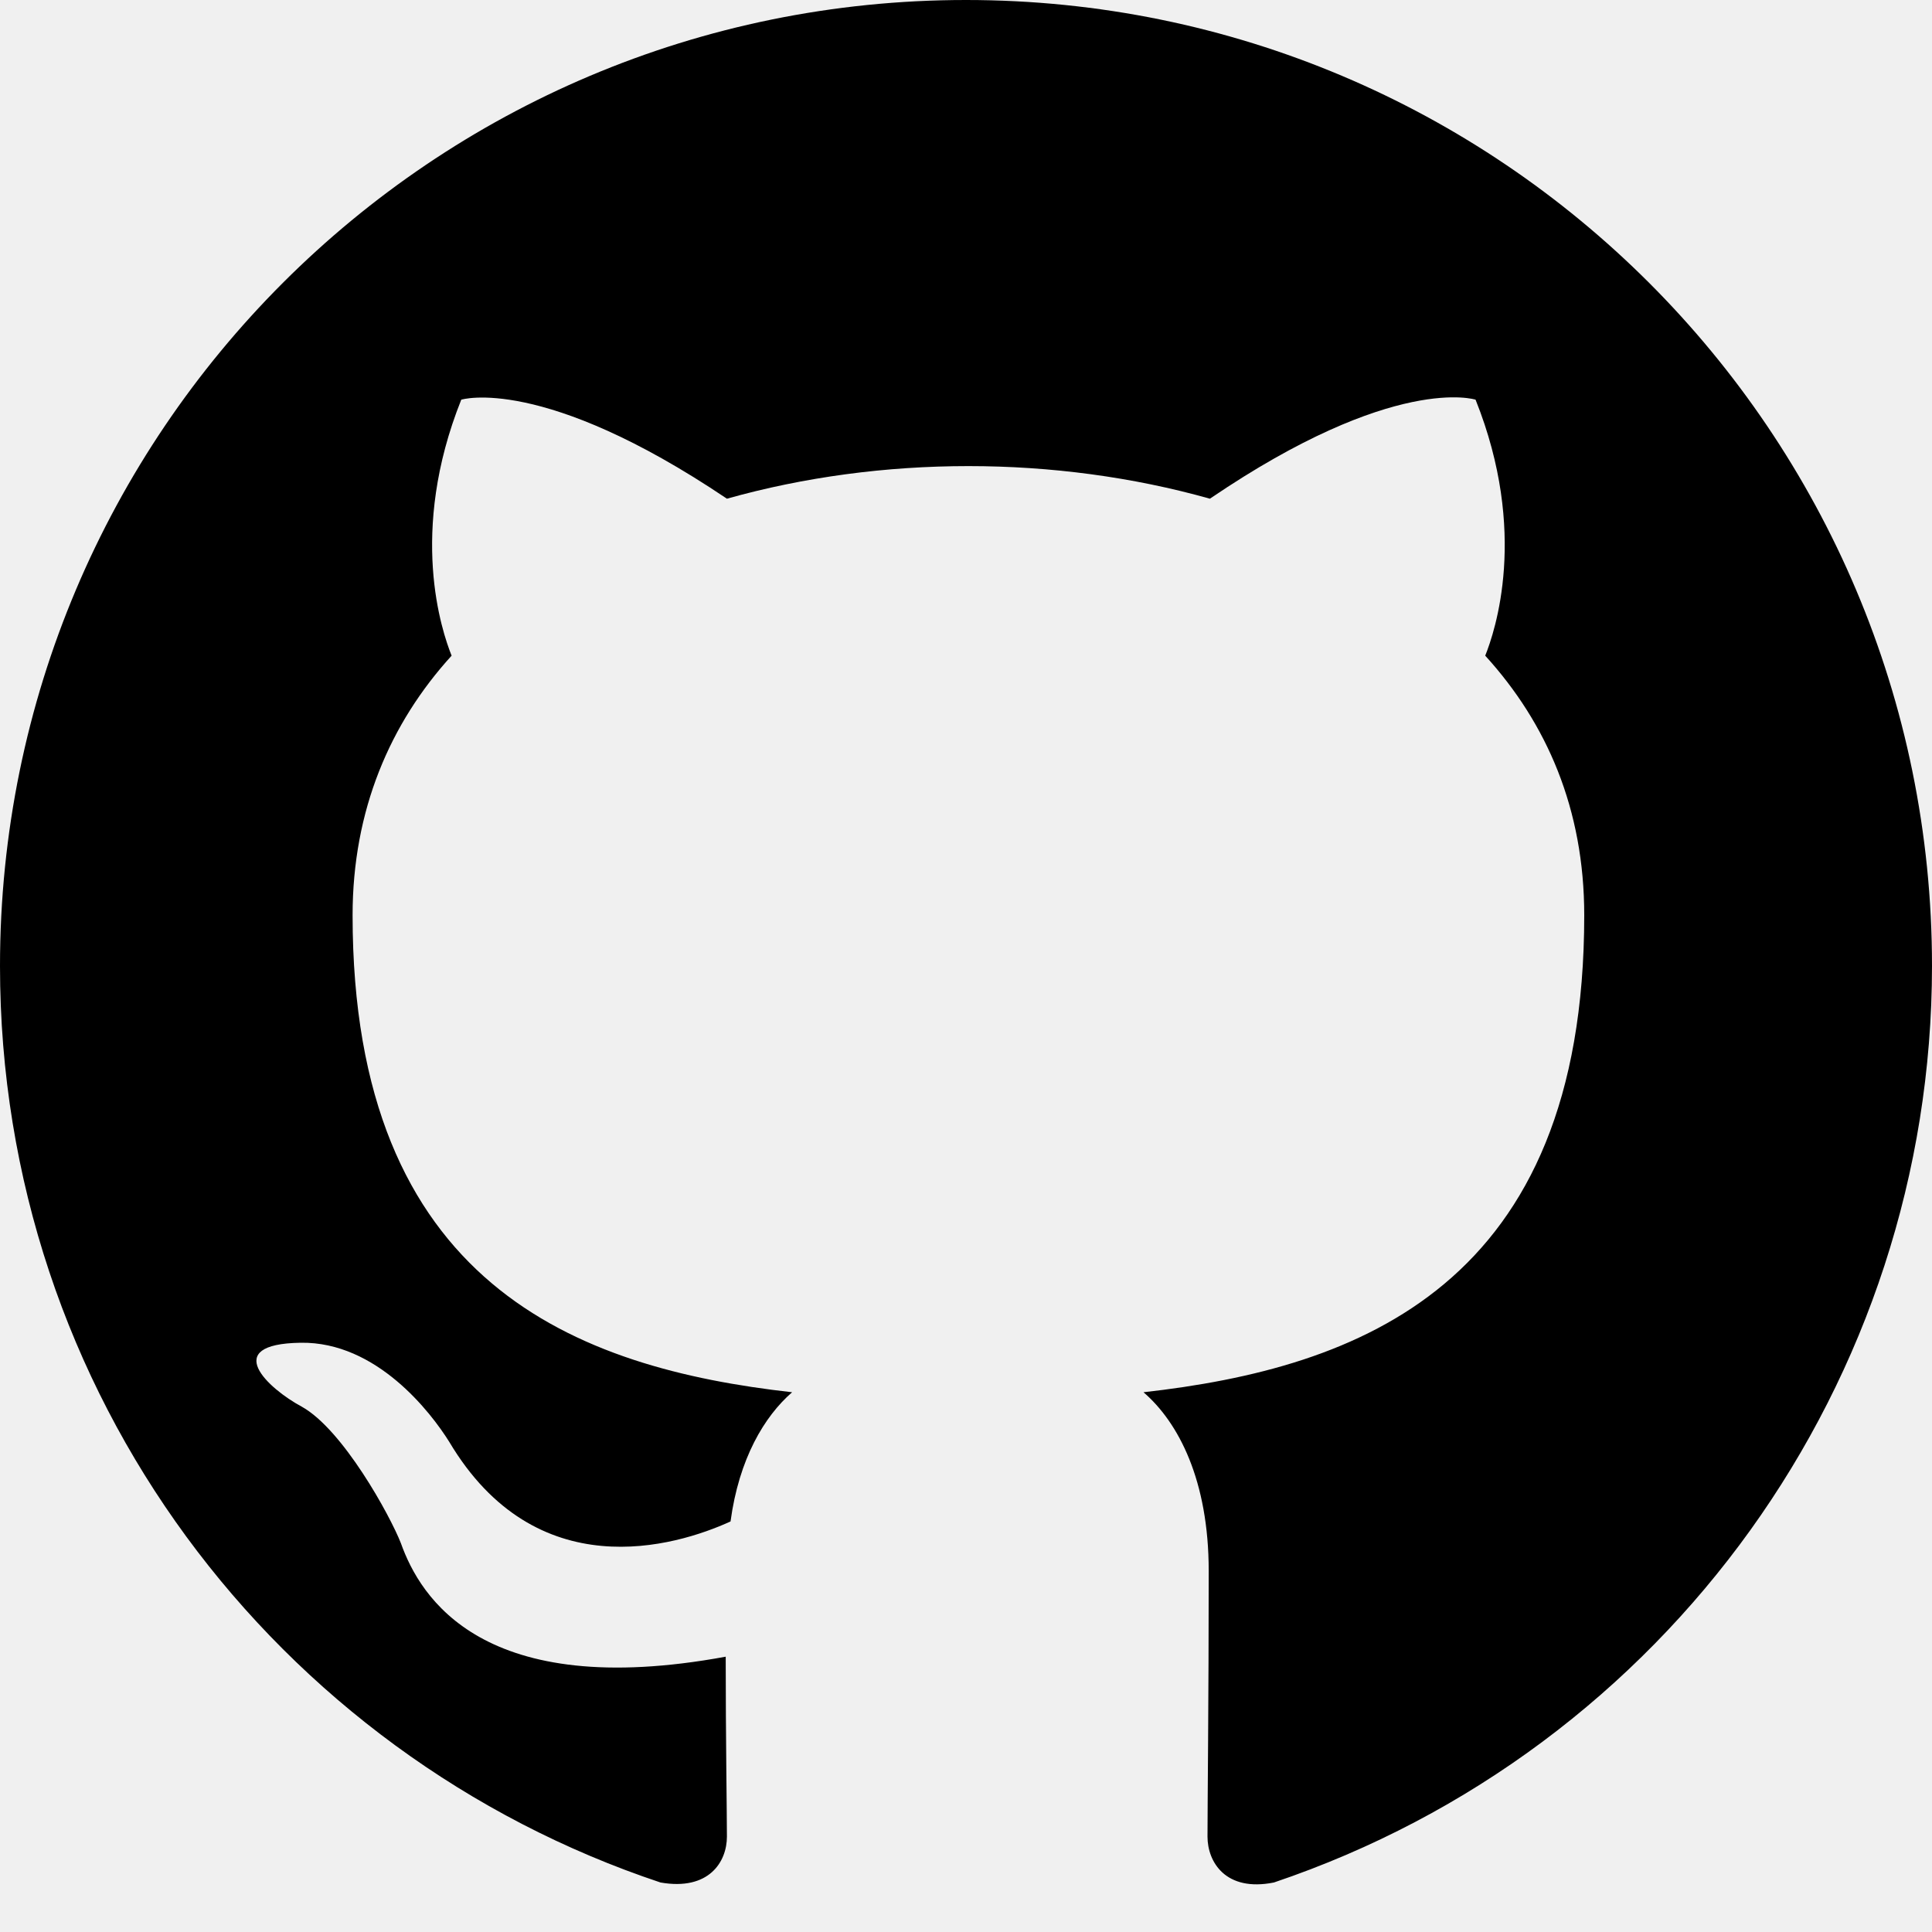
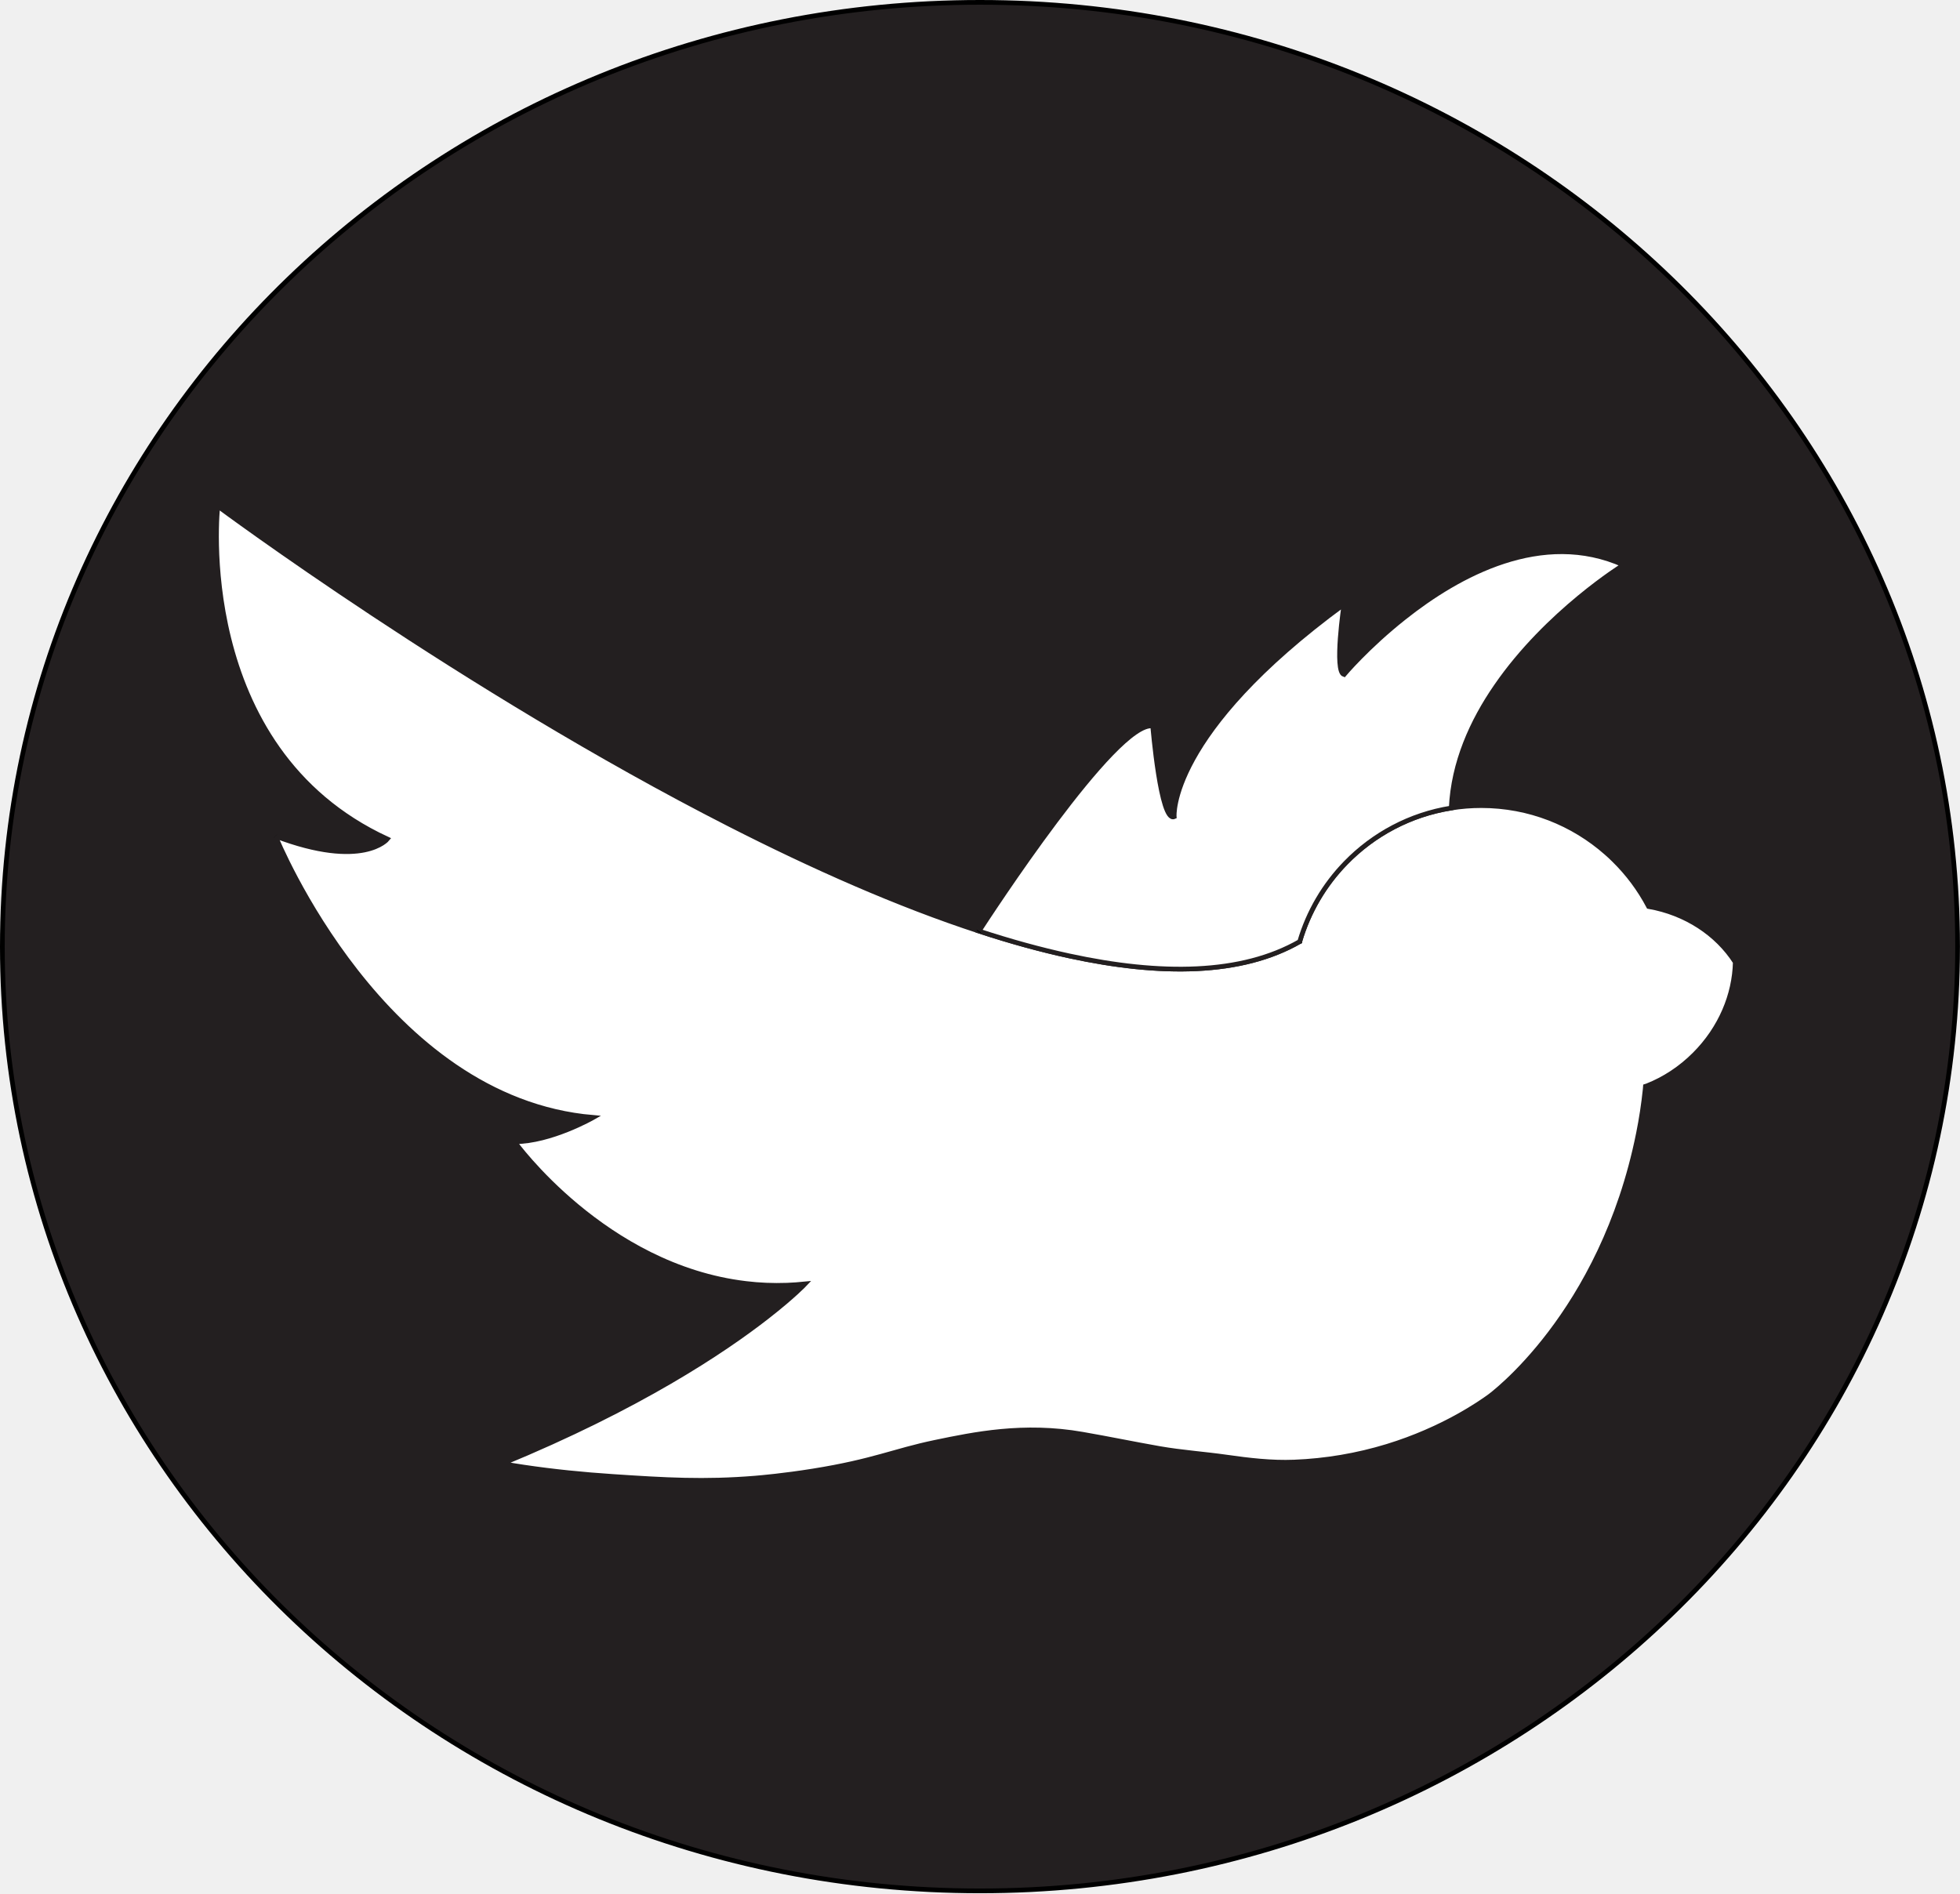
- <svg xmlns="http://www.w3.org/2000/svg" class="octicon octicon-mark-github v-align-middle" height="32" viewBox="0 0 16 16" version="1.1" width="32" aria-hidden="true">
-   <path fill-rule="evenodd" d="M8 0C3.58 0 0 3.58 0 8c0 3.54 2.29 6.53 5.47 7.59.4.07.55-.17.55-.38 0-.19-.01-.82-.01-1.49-2.01.37-2.53-.49-2.69-.94-.09-.23-.48-.94-.82-1.13-.28-.15-.68-.52-.01-.53.63-.01 1.08.58 1.23.82.72 1.21 1.87.87 2.33.66.07-.52.28-.87.51-1.07-1.78-.2-3.64-.89-3.64-3.95 0-.87.31-1.59.82-2.15-.08-.2-.36-1.02.08-2.12 0 0 .67-.21 2.2.82.64-.18 1.32-.27 2-.27.68 0 1.36.09 2 .27 1.53-1.04 2.2-.82 2.2-.82.44 1.1.16 1.92.08 2.12.51.56.82 1.27.82 2.15 0 3.07-1.87 3.75-3.65 3.95.29.25.54.73.54 1.48 0 1.07-.01 1.93-.01 2.2 0 .21.15.46.55.38A8.013 8.013 0 0016 8c0-4.42-3.58-8-8-8z" />
+ <svg xmlns="http://www.w3.org/2000/svg" version="1.1" x="0px" y="0px" width="416.29px" height="402.14px" viewBox="0 0 416.29 402.14" style="overflow:visible;enable-background:new 0 0 416.29 402.14;" xml:space="preserve">
+   <style type="text/css">
+ 	.st0{fill:#231F20;stroke:#000000;stroke-miterlimit:10;}
+ 	.st1{fill:#FFFFFF;stroke:#231F20;stroke-miterlimit:10;}
+ 	.st2{fill:none;stroke:#000000;stroke-miterlimit:10;}
+ </style>
+   <defs>
+ </defs>
+   <ellipse class="st0" cx="208.14" cy="201.07" rx="207.64" ry="200.57" />
+   <path class="st1" d="M368.56,204.37c-0.15,6.9-3.08,14.03-8.65,19.6c-3,3-6.44,5.23-10.06,6.66c-0.12,0.06-0.24,0.11-0.36,0.14  c-0.01,0.2-0.04,0.4-0.06,0.6c-0.33,3.17-0.81,6.3-1.43,9.38c-7.77,38.62-31.69,55.9-31.69,55.9c-1.8,1.3-9.72,6.9-21.67,10.56  c-6.41,1.96-13.07,3.09-19.77,3.35c-4.82,0.19-9.62-0.38-14.39-1.06c-4.71-0.67-9.47-0.99-14.17-1.81  c-5.47-0.96-10.91-2.09-16.39-3.04c-12.54-2.2-23.09,0.01-31.29,1.71c-8.96,1.87-13.02,4.02-25.93,6.09  c-6.25,1-11.01,1.41-12.31,1.52c-10.86,0.88-19.09,0.39-30.18-0.35c-6.35-0.42-12.69-1.05-18.98-1.99  c-1.51-0.23-3.03-0.46-4.53-0.76c29.07-11.97,46.98-23.95,56.28-31.21c5.52-4.3,8.01-6.94,8.01-6.94c-1.29,0.13-2.57,0.22-3.83,0.27  c-3,0.11-5.9-0.02-8.71-0.36c-30.13-3.56-49.18-30.12-49.18-30.12c7.72,0,16.72-5.15,16.72-5.15  c-44.65-3.82-67.15-58.91-67.49-59.77c18.63,7.06,23.77,0.63,23.77,0.63C40.5,158.92,46.25,107.5,46.25,107.5  s52.01,38.71,108.61,67.56c17.73,9.04,35.9,17.11,53.07,22.71c6.58,2.16,13.01,3.94,19.21,5.28c19.39,4.2,36.53,4.05,48.91-3.05  c1.87-6.37,5.26-12.08,9.77-16.71c5.89-6.06,13.68-10.27,22.41-11.66c2.08-0.34,4.22-0.51,6.39-0.51c10.18,0,19.48,3.79,26.56,10.04  c0.56,0.49,1.12,1,1.65,1.54c2.92,2.87,5.4,6.19,7.33,9.85C358.04,193.93,364.7,198.34,368.56,204.37z" />
+   <line class="st2" x1="58.51" y1="177.58" x2="58.5" y2="177.57" />
+   <path class="st2" d="M276.33,199.85c-0.09,0.05-0.18,0.11-0.28,0.15" />
+   <path class="st1" d="M344.83,120c0,0-16.2,9.99-27.05,25.76c-5.16,7.47-9.1,16.24-9.55,25.87c-8.73,1.39-16.52,5.6-22.41,11.66  c-4.51,4.63-7.9,10.34-9.77,16.71c-12.38,7.1-29.52,7.25-48.91,3.05c-6.2-1.34-12.63-3.12-19.21-5.28  c1.84-2.83,29.1-44.81,36.9-43.56c0,0,1.7,20.53,4.56,19.26c0,0-1.43-17.62,36.07-45.12c0,0-2.14,14.28,0,14.93  c0,0,4.95-5.89,12.75-12.07C309.75,122.04,327.56,112.25,344.83,120z" />
+   <path class="st2" d="M207.93,197.77c-0.06,0.1-0.09,0.15-0.09,0.15" />
</svg>
